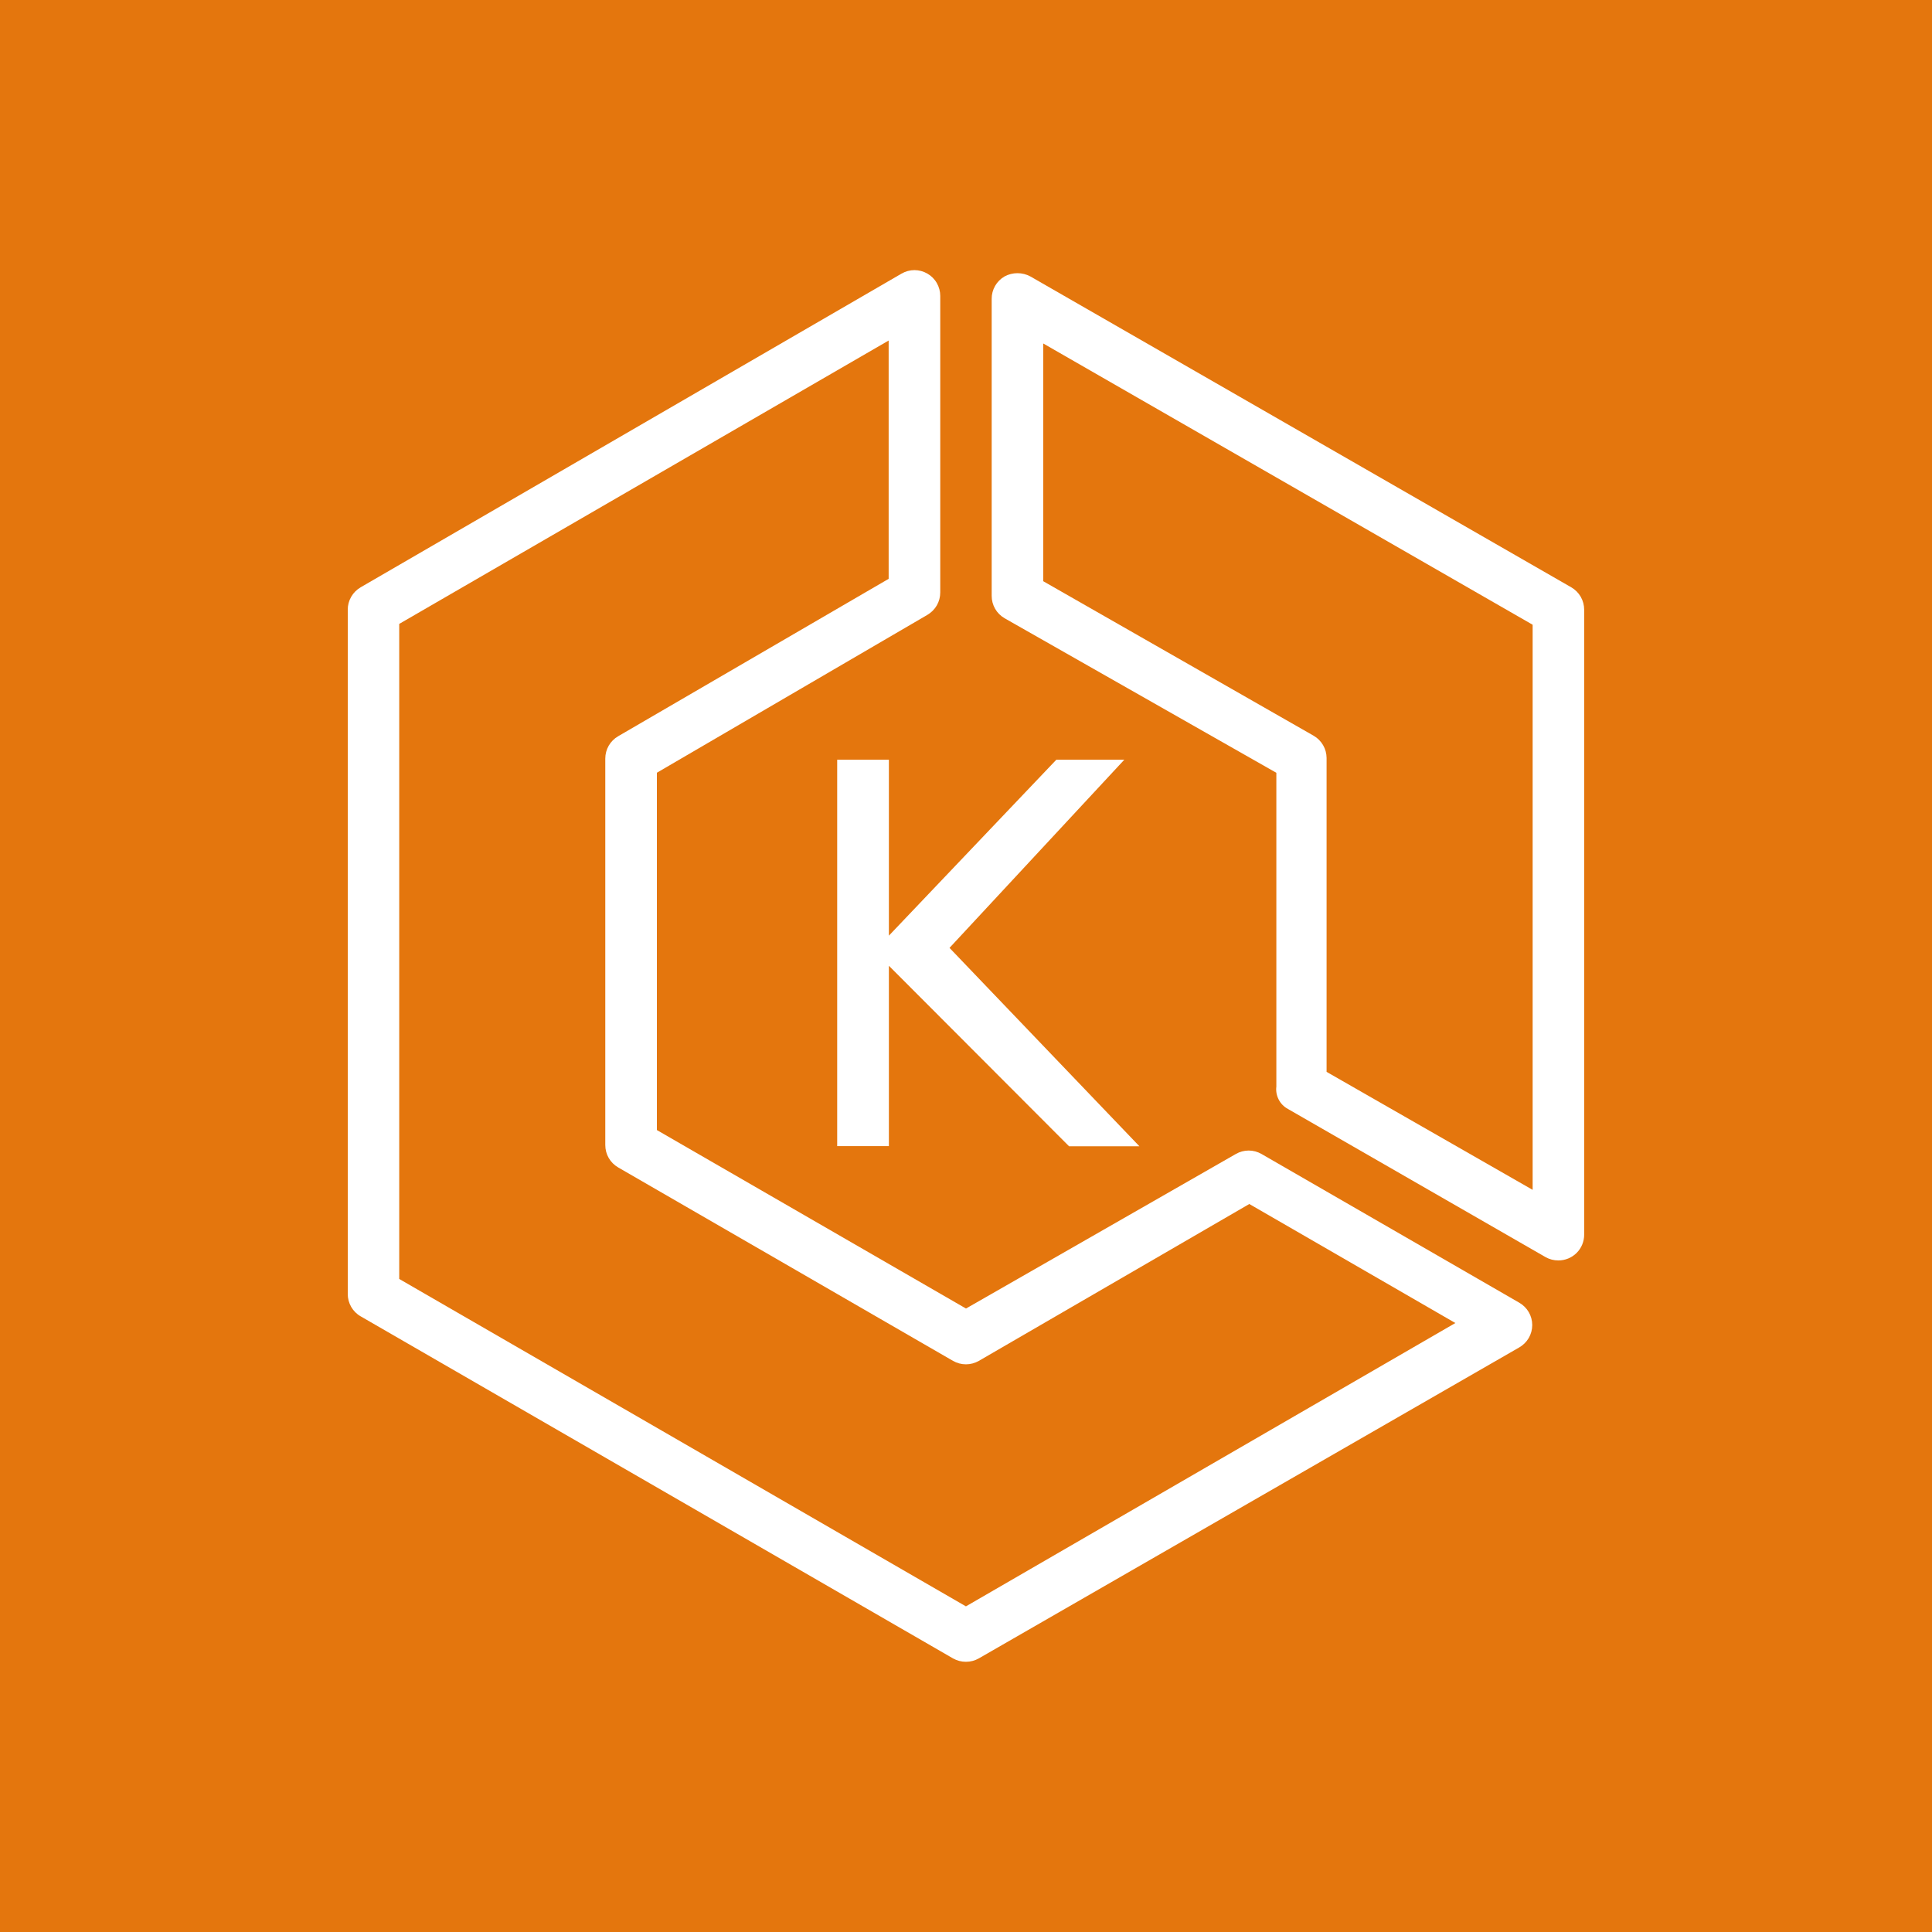
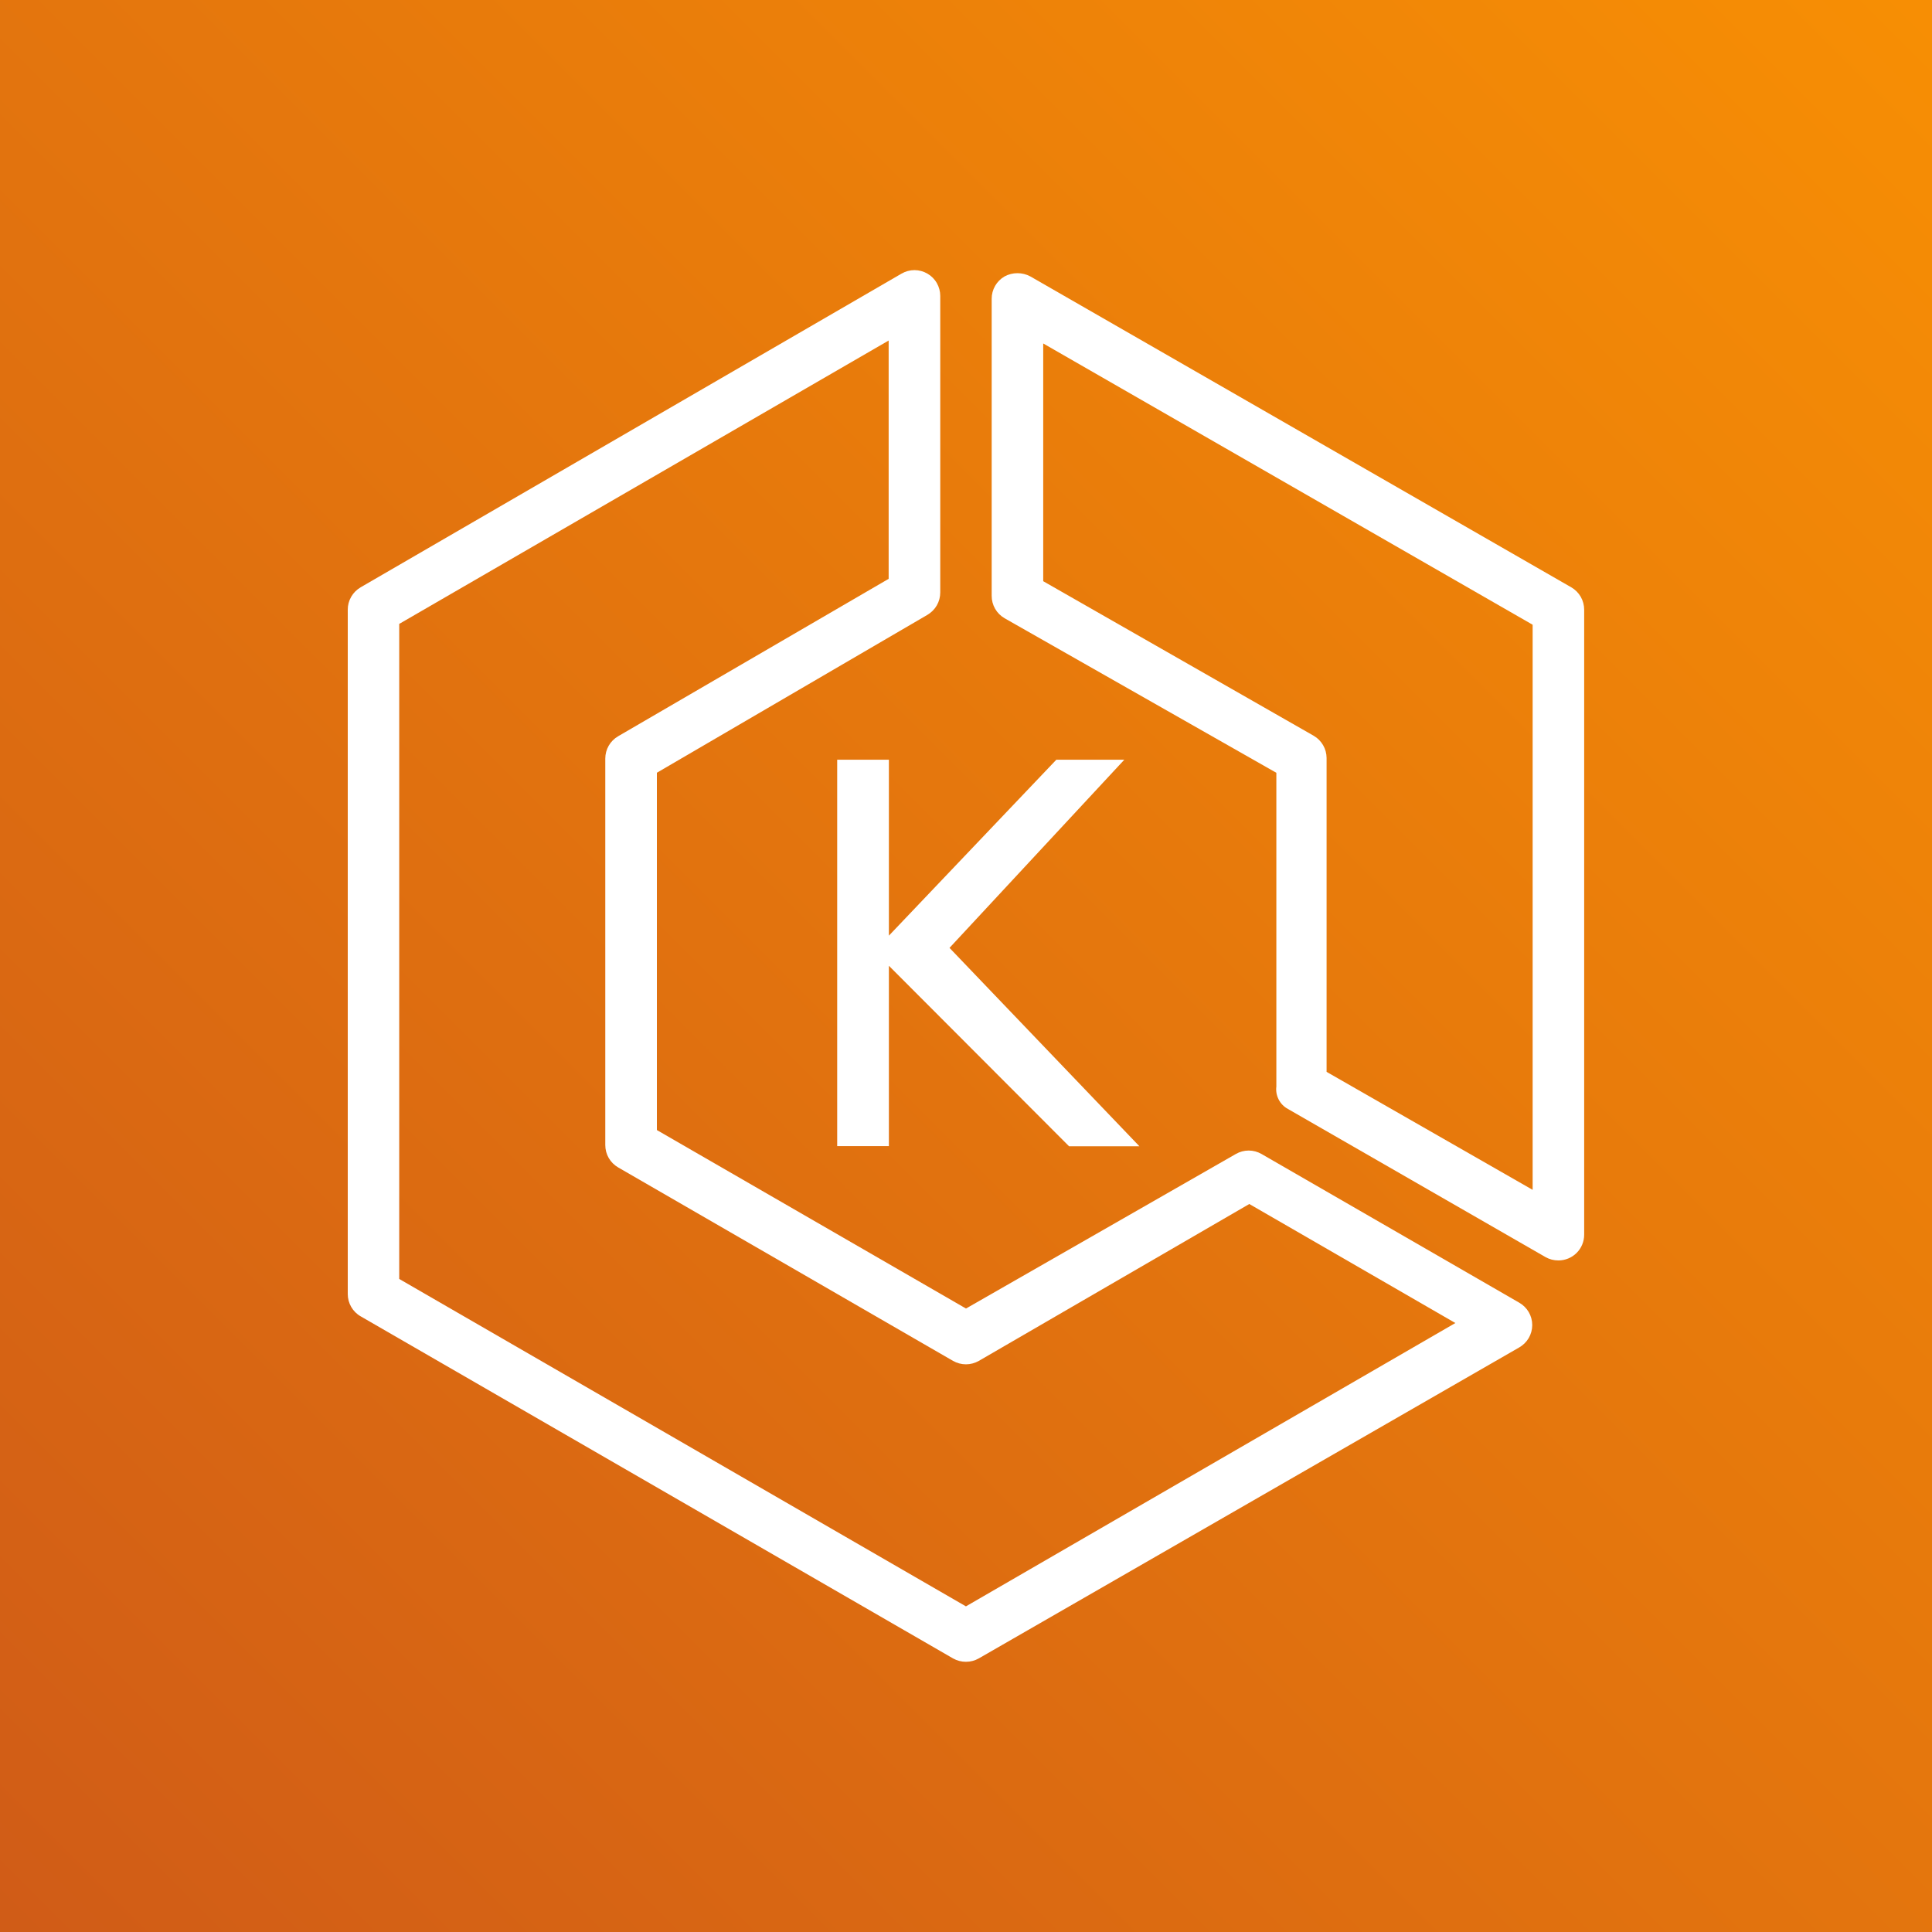
<svg xmlns="http://www.w3.org/2000/svg" width="58" height="58" viewBox="0 0 58 58" fill="none">
-   <rect width="58" height="58" fill="#E4760D" />
+   <path d="M58 0H0V58H58V0Z" fill="url(#gradient_50:99)" />
  <path d="M29 49.888C28.864 49.889 28.731 49.854 28.613 49.788L10.827 39.517C10.709 39.45 10.611 39.352 10.543 39.234C10.475 39.116 10.439 38.982 10.44 38.846V18.305C10.439 18.168 10.475 18.034 10.543 17.916C10.611 17.798 10.709 17.7 10.827 17.631L27.067 8.213C27.185 8.145 27.319 8.109 27.454 8.109C27.59 8.11 27.724 8.146 27.841 8.214C27.959 8.282 28.057 8.38 28.124 8.498C28.192 8.616 28.227 8.75 28.227 8.885V17.785C28.227 17.922 28.192 18.056 28.124 18.174C28.056 18.292 27.958 18.39 27.84 18.459L19.72 23.198V33.925L29 39.283L37.1 34.644C37.218 34.576 37.351 34.54 37.486 34.54C37.622 34.54 37.755 34.576 37.873 34.644L45.606 39.106C45.725 39.174 45.824 39.271 45.894 39.39C45.962 39.508 45.999 39.642 45.999 39.779C45.999 39.916 45.962 40.05 45.894 40.168C45.824 40.287 45.725 40.384 45.606 40.452L29.385 49.786C29.268 49.853 29.135 49.888 29 49.888ZM11.985 38.395L28.998 48.224L43.691 39.718L37.505 36.145L29.385 40.855C29.267 40.922 29.134 40.958 28.998 40.958C28.862 40.958 28.729 40.922 28.611 40.855L18.558 35.047C18.44 34.979 18.342 34.881 18.274 34.763C18.206 34.645 18.171 34.511 18.171 34.374V22.774C18.171 22.638 18.206 22.504 18.274 22.386C18.342 22.268 18.44 22.17 18.558 22.102L26.678 17.377V10.223L11.985 18.73V38.395Z" fill="white" />
  <path d="M46.785 37.839C46.649 37.84 46.516 37.806 46.398 37.739L38.665 33.292C38.546 33.228 38.449 33.13 38.387 33.009C38.325 32.889 38.3 32.753 38.317 32.619V23.2L30.158 18.56C30.04 18.492 29.942 18.394 29.874 18.276C29.806 18.157 29.77 18.023 29.771 17.887V8.971C29.77 8.835 29.806 8.701 29.874 8.582C29.942 8.464 30.04 8.366 30.158 8.298C30.277 8.234 30.41 8.201 30.544 8.201C30.679 8.201 30.812 8.234 30.931 8.298L47.171 17.632C47.289 17.7 47.387 17.798 47.455 17.916C47.523 18.035 47.558 18.169 47.558 18.305V37.066C47.558 37.271 47.477 37.468 47.332 37.613C47.187 37.758 46.99 37.839 46.785 37.839ZM39.825 32.178L46.011 35.72V18.755L31.318 10.311V17.448L39.438 22.088C39.555 22.156 39.652 22.253 39.72 22.37C39.788 22.486 39.824 22.619 39.825 22.754V32.178Z" fill="white" />
  <path d="M25.133 34.407V22.807H26.685V28.089L31.712 22.807H33.753L28.505 28.456L34.205 34.411H32.093L26.685 28.993V34.407H25.133Z" fill="white" />
+   <defs>
+     <linearGradient id="gradient_50:99" x1="-12.01" y1="70.01" x2="70.01" y2="-12.01" gradientUnits="userSpaceOnUse">
+       <stop stop-color="#C8511B" />
+       <stop offset="1" stop-color="#FF9900" />
+     </linearGradient>
+   </defs>
</svg>
